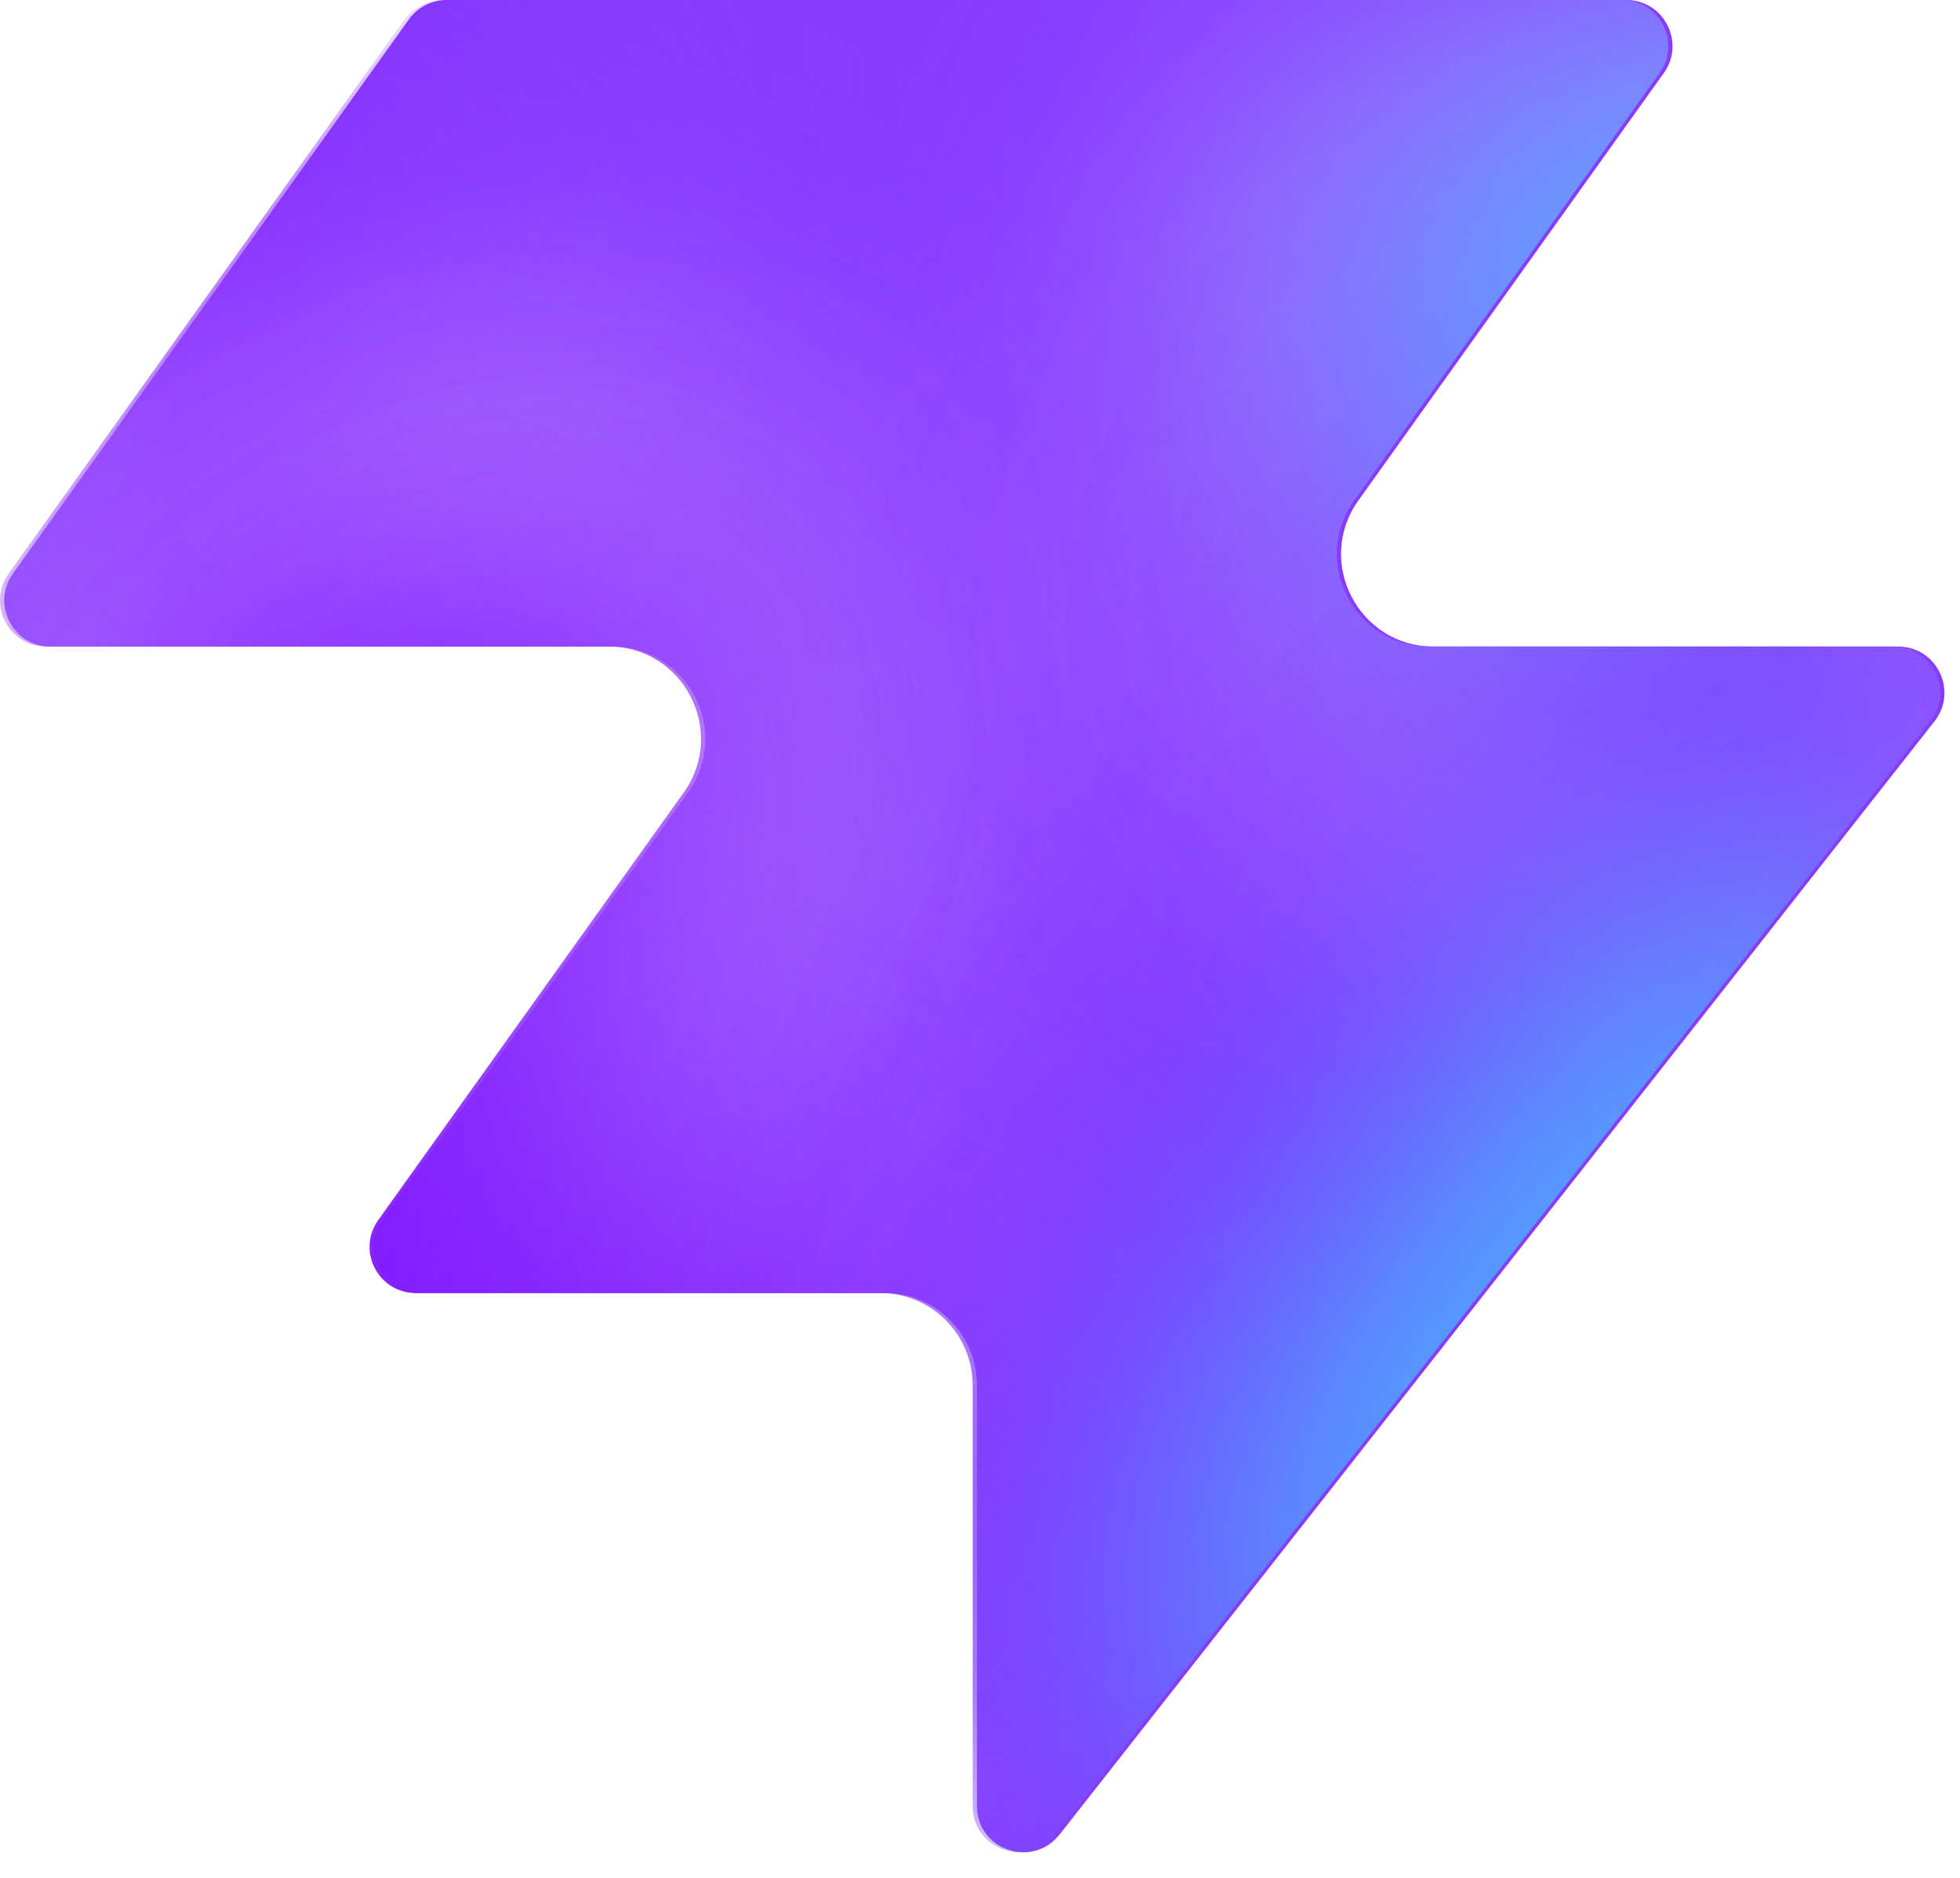
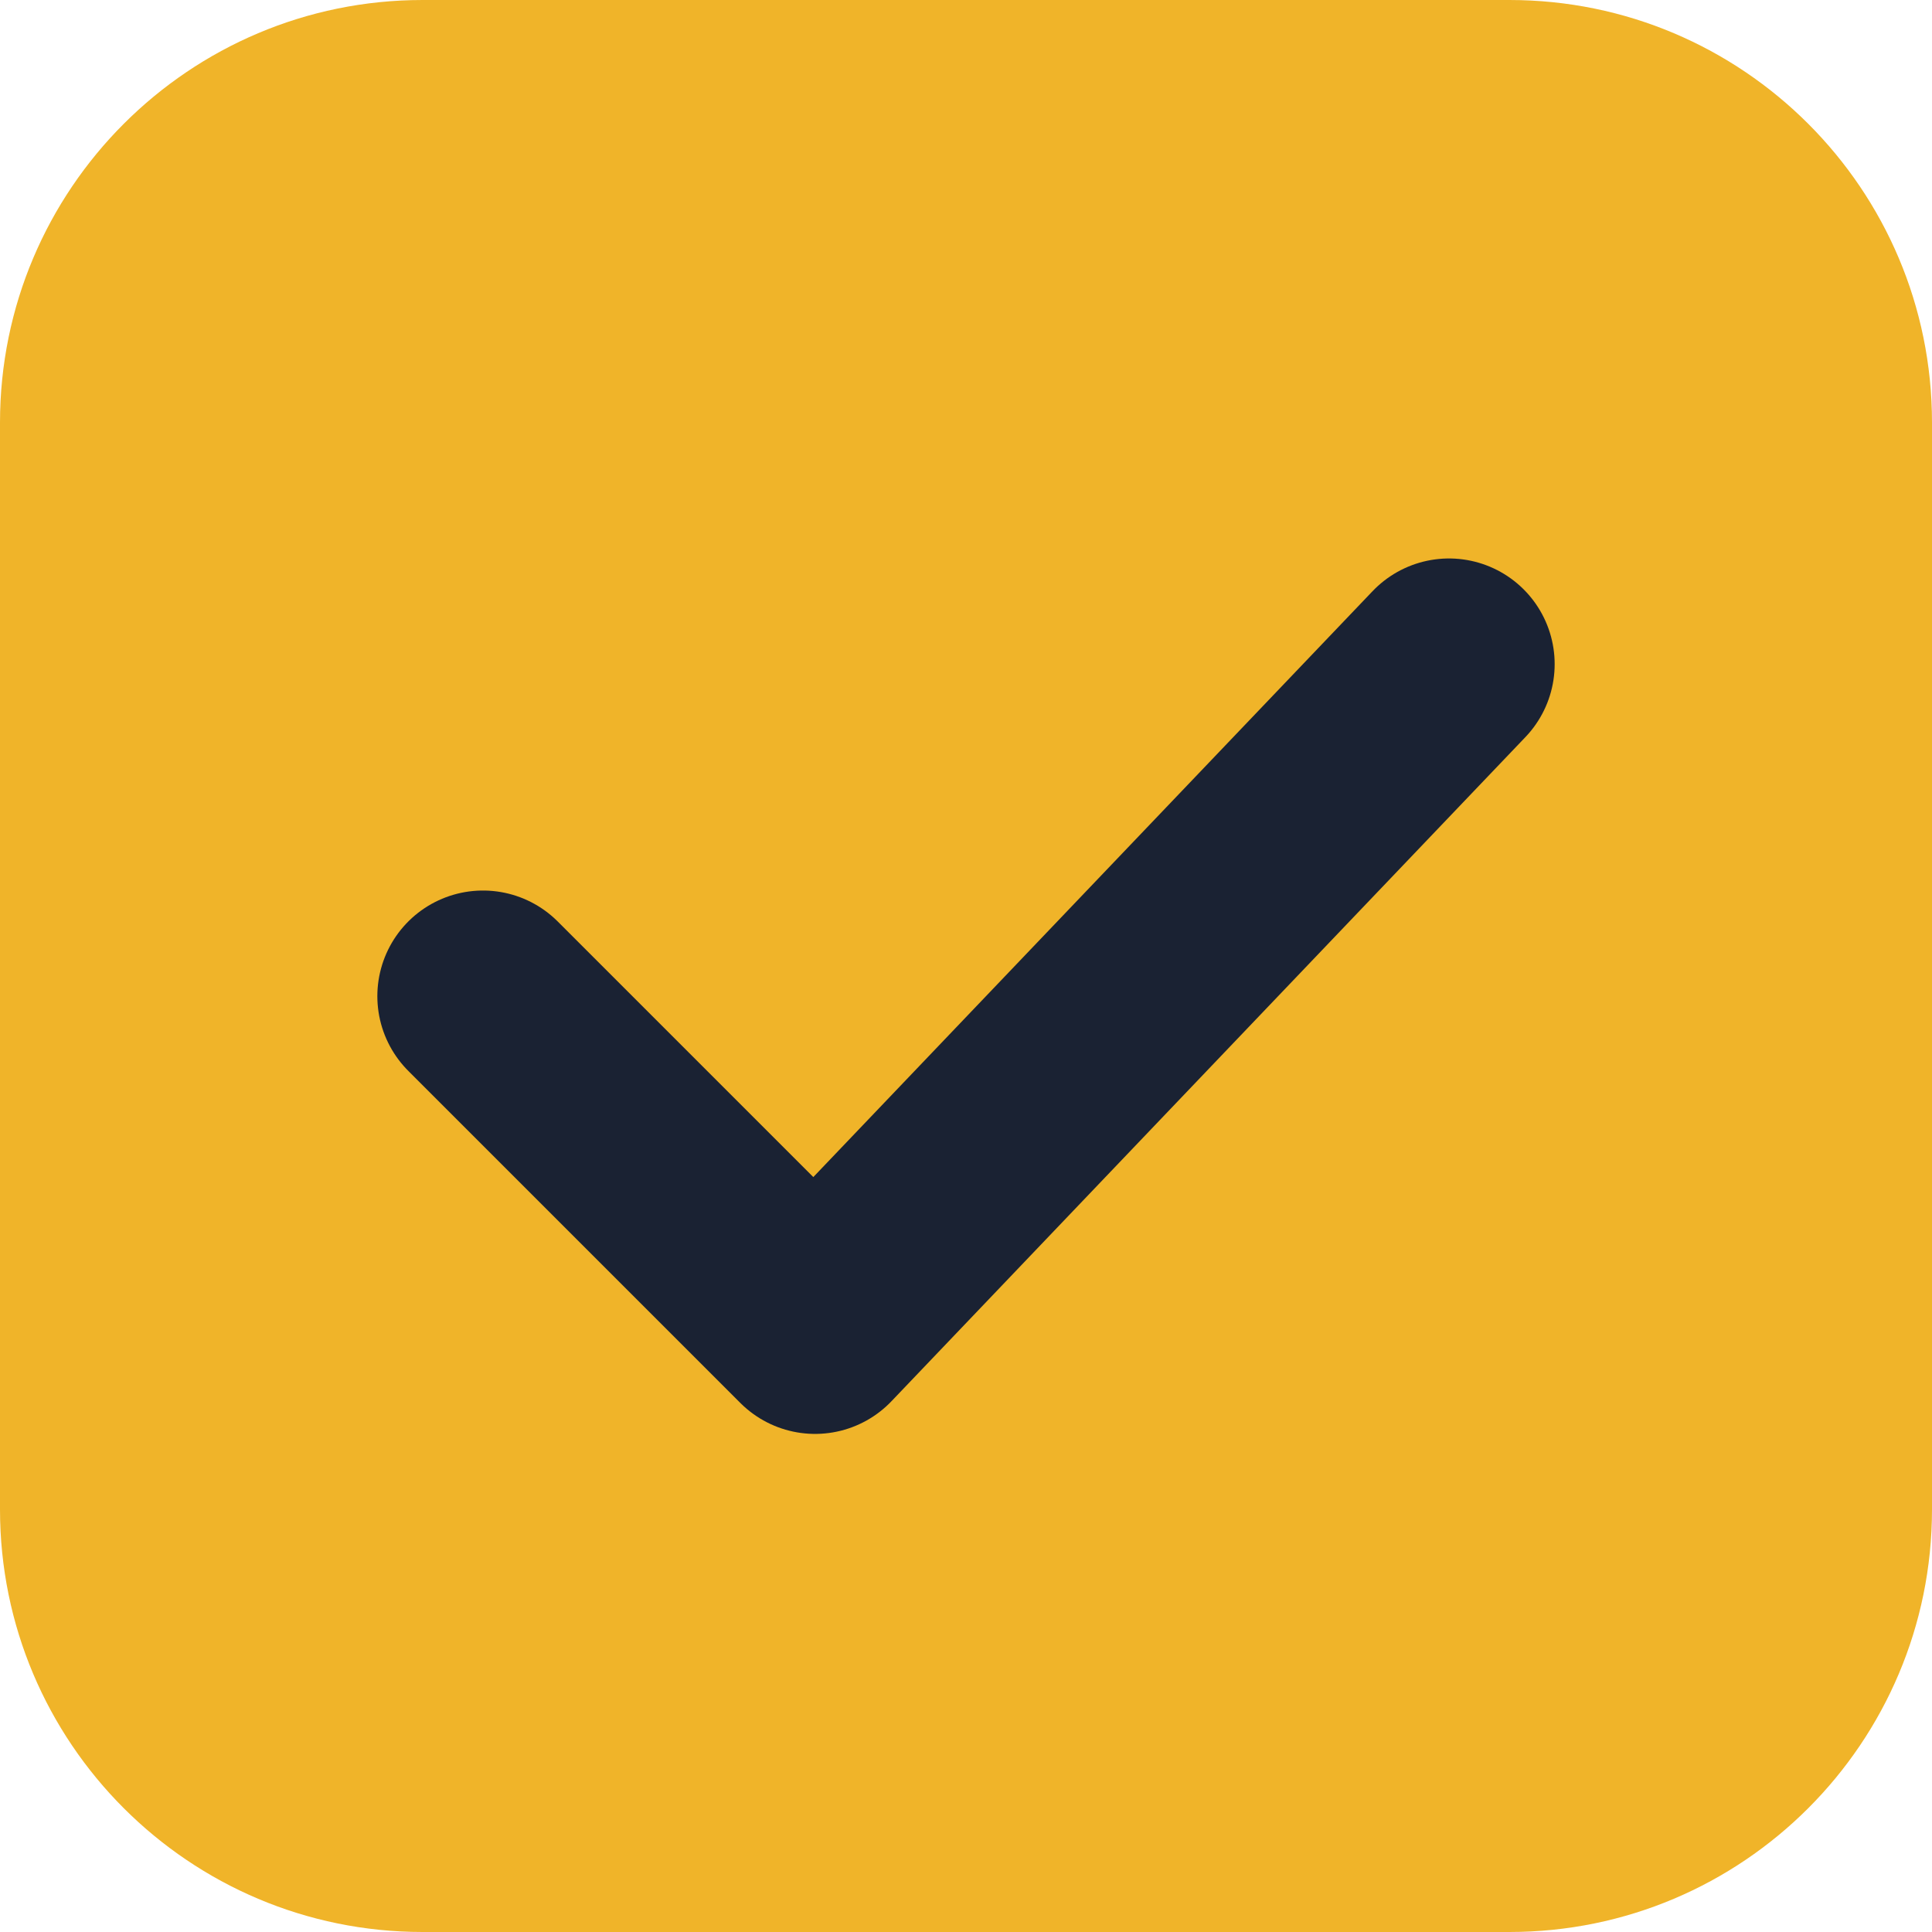
- <svg xmlns="http://www.w3.org/2000/svg" width="48" height="46" fill="none" viewBox="0 0 48 46">
-   <path fill="#863bff" d="M25.946 44.938c-.664.845-2.021.375-2.021-.698V33.937a2.26 2.26 0 0 0-2.262-2.262H10.287c-.92 0-1.456-1.04-.92-1.788l7.48-10.471c1.07-1.497 0-3.578-1.842-3.578H1.237c-.92 0-1.456-1.04-.92-1.788L10.013.474c.214-.297.556-.474.92-.474h28.894c.92 0 1.456 1.04.92 1.788l-7.48 10.471c-1.07 1.498 0 3.579 1.842 3.579h11.377c.943 0 1.473 1.088.89 1.83L25.947 44.94z" style="fill:#863bff;fill:color(display-p3 .525 .23 1);fill-opacity:1" />
-   <mask id="a" width="48" height="46" x="0" y="0" maskUnits="userSpaceOnUse" style="mask-type:alpha">
-     <path fill="#000" d="M25.842 44.938c-.664.844-2.021.375-2.021-.698V33.937a2.26 2.26 0 0 0-2.262-2.262H10.183c-.92 0-1.456-1.04-.92-1.788l7.48-10.471c1.07-1.498 0-3.579-1.842-3.579H1.133c-.92 0-1.456-1.04-.92-1.787L9.91.473c.214-.297.556-.474.92-.474h28.894c.92 0 1.456 1.04.92 1.788l-7.48 10.471c-1.07 1.498 0 3.578 1.842 3.578h11.377c.943 0 1.473 1.088.89 1.832L25.843 44.94z" style="fill:#000;fill-opacity:1" />
-   </mask>
-   <g mask="url(#a)">
-     <g filter="url(#b)">
-       <ellipse cx="5.508" cy="14.704" fill="#ede6ff" rx="5.508" ry="14.704" style="fill:#ede6ff;fill:color(display-p3 .927 .903 1);fill-opacity:1" transform="matrix(.00324 1 1 -.00324 -4.47 31.516)" />
-     </g>
-     <g filter="url(#c)">
-       <ellipse cx="10.399" cy="29.851" fill="#ede6ff" rx="10.399" ry="29.851" style="fill:#ede6ff;fill:color(display-p3 .927 .903 1);fill-opacity:1" transform="matrix(.00324 1 1 -.00324 -39.328 7.883)" />
-     </g>
-     <g filter="url(#d)">
-       <ellipse cx="5.508" cy="30.487" fill="#7e14ff" rx="5.508" ry="30.487" style="fill:#7e14ff;fill:color(display-p3 .492 .077 1);fill-opacity:1" transform="rotate(89.814 -25.913 -14.639)scale(1 -1)" />
-     </g>
-     <g filter="url(#e)">
-       <ellipse cx="5.508" cy="30.599" fill="#7e14ff" rx="5.508" ry="30.599" style="fill:#7e14ff;fill:color(display-p3 .492 .077 1);fill-opacity:1" transform="rotate(89.814 -32.644 -3.334)scale(1 -1)" />
-     </g>
-     <g filter="url(#f)">
-       <ellipse cx="5.508" cy="30.599" fill="#7e14ff" rx="5.508" ry="30.599" style="fill:#7e14ff;fill:color(display-p3 .492 .077 1);fill-opacity:1" transform="matrix(.00324 1 1 -.00324 -34.34 30.47)" />
-     </g>
-     <g filter="url(#g)">
-       <ellipse cx="14.072" cy="22.078" fill="#ede6ff" rx="14.072" ry="22.078" style="fill:#ede6ff;fill:color(display-p3 .927 .903 1);fill-opacity:1" transform="rotate(93.35 24.506 48.493)scale(-1 1)" />
-     </g>
-     <g filter="url(#h)">
-       <ellipse cx="3.47" cy="21.501" fill="#7e14ff" rx="3.47" ry="21.501" style="fill:#7e14ff;fill:color(display-p3 .492 .077 1);fill-opacity:1" transform="rotate(89.009 28.708 47.59)scale(-1 1)" />
-     </g>
-     <g filter="url(#i)">
-       <ellipse cx="3.47" cy="21.501" fill="#7e14ff" rx="3.47" ry="21.501" style="fill:#7e14ff;fill:color(display-p3 .492 .077 1);fill-opacity:1" transform="rotate(89.009 28.708 47.59)scale(-1 1)" />
-     </g>
-     <g filter="url(#j)">
-       <ellipse cx=".387" cy="8.972" fill="#7e14ff" rx="4.407" ry="29.108" style="fill:#7e14ff;fill:color(display-p3 .492 .077 1);fill-opacity:1" transform="rotate(39.51 .387 8.972)" />
-     </g>
-     <g filter="url(#k)">
-       <ellipse cx="47.523" cy="-6.092" fill="#7e14ff" rx="4.407" ry="29.108" style="fill:#7e14ff;fill:color(display-p3 .492 .077 1);fill-opacity:1" transform="rotate(37.892 47.523 -6.092)" />
-     </g>
-     <g filter="url(#l)">
-       <ellipse cx="41.412" cy="6.333" fill="#47bfff" rx="5.971" ry="9.665" style="fill:#47bfff;fill:color(display-p3 .28 .748 1);fill-opacity:1" transform="rotate(37.892 41.412 6.333)" />
-     </g>
-     <g filter="url(#m)">
-       <ellipse cx="-1.879" cy="38.332" fill="#7e14ff" rx="4.407" ry="29.108" style="fill:#7e14ff;fill:color(display-p3 .492 .077 1);fill-opacity:1" transform="rotate(37.892 -1.88 38.332)" />
-     </g>
-     <g filter="url(#n)">
-       <ellipse cx="-1.879" cy="38.332" fill="#7e14ff" rx="4.407" ry="29.108" style="fill:#7e14ff;fill:color(display-p3 .492 .077 1);fill-opacity:1" transform="rotate(37.892 -1.88 38.332)" />
-     </g>
-     <g filter="url(#o)">
-       <ellipse cx="35.651" cy="29.907" fill="#7e14ff" rx="4.407" ry="29.108" style="fill:#7e14ff;fill:color(display-p3 .492 .077 1);fill-opacity:1" transform="rotate(37.892 35.651 29.907)" />
-     </g>
-     <g filter="url(#p)">
-       <ellipse cx="38.418" cy="32.4" fill="#47bfff" rx="5.971" ry="15.297" style="fill:#47bfff;fill:color(display-p3 .28 .748 1);fill-opacity:1" transform="rotate(37.892 38.418 32.4)" />
-     </g>
-   </g>
-   <defs>
-     <filter id="b" width="60.045" height="41.654" x="-19.77" y="16.149" color-interpolation-filters="sRGB" filterUnits="userSpaceOnUse">
-       <feFlood flood-opacity="0" result="BackgroundImageFix" />
-       <feBlend in="SourceGraphic" in2="BackgroundImageFix" result="shape" />
-       <feGaussianBlur result="effect1_foregroundBlur_2002_17158" stdDeviation="7.659" />
-     </filter>
-     <filter id="c" width="90.34" height="51.437" x="-54.613" y="-7.533" color-interpolation-filters="sRGB" filterUnits="userSpaceOnUse">
-       <feFlood flood-opacity="0" result="BackgroundImageFix" />
-       <feBlend in="SourceGraphic" in2="BackgroundImageFix" result="shape" />
-       <feGaussianBlur result="effect1_foregroundBlur_2002_17158" stdDeviation="7.659" />
-     </filter>
-     <filter id="d" width="79.355" height="29.4" x="-49.64" y="2.03" color-interpolation-filters="sRGB" filterUnits="userSpaceOnUse">
-       <feFlood flood-opacity="0" result="BackgroundImageFix" />
-       <feBlend in="SourceGraphic" in2="BackgroundImageFix" result="shape" />
-       <feGaussianBlur result="effect1_foregroundBlur_2002_17158" stdDeviation="4.596" />
-     </filter>
-     <filter id="e" width="79.579" height="29.4" x="-45.045" y="20.029" color-interpolation-filters="sRGB" filterUnits="userSpaceOnUse">
-       <feFlood flood-opacity="0" result="BackgroundImageFix" />
-       <feBlend in="SourceGraphic" in2="BackgroundImageFix" result="shape" />
-       <feGaussianBlur result="effect1_foregroundBlur_2002_17158" stdDeviation="4.596" />
-     </filter>
-     <filter id="f" width="79.579" height="29.4" x="-43.513" y="21.178" color-interpolation-filters="sRGB" filterUnits="userSpaceOnUse">
-       <feFlood flood-opacity="0" result="BackgroundImageFix" />
-       <feBlend in="SourceGraphic" in2="BackgroundImageFix" result="shape" />
-       <feGaussianBlur result="effect1_foregroundBlur_2002_17158" stdDeviation="4.596" />
-     </filter>
-     <filter id="g" width="74.749" height="58.852" x="15.756" y="-17.901" color-interpolation-filters="sRGB" filterUnits="userSpaceOnUse">
-       <feFlood flood-opacity="0" result="BackgroundImageFix" />
-       <feBlend in="SourceGraphic" in2="BackgroundImageFix" result="shape" />
-       <feGaussianBlur result="effect1_foregroundBlur_2002_17158" stdDeviation="7.659" />
-     </filter>
-     <filter id="h" width="61.377" height="25.362" x="23.548" y="2.284" color-interpolation-filters="sRGB" filterUnits="userSpaceOnUse">
-       <feFlood flood-opacity="0" result="BackgroundImageFix" />
-       <feBlend in="SourceGraphic" in2="BackgroundImageFix" result="shape" />
-       <feGaussianBlur result="effect1_foregroundBlur_2002_17158" stdDeviation="4.596" />
-     </filter>
-     <filter id="i" width="61.377" height="25.362" x="23.548" y="2.284" color-interpolation-filters="sRGB" filterUnits="userSpaceOnUse">
-       <feFlood flood-opacity="0" result="BackgroundImageFix" />
-       <feBlend in="SourceGraphic" in2="BackgroundImageFix" result="shape" />
-       <feGaussianBlur result="effect1_foregroundBlur_2002_17158" stdDeviation="4.596" />
-     </filter>
-     <filter id="j" width="56.045" height="63.649" x="-27.636" y="-22.853" color-interpolation-filters="sRGB" filterUnits="userSpaceOnUse">
-       <feFlood flood-opacity="0" result="BackgroundImageFix" />
-       <feBlend in="SourceGraphic" in2="BackgroundImageFix" result="shape" />
-       <feGaussianBlur result="effect1_foregroundBlur_2002_17158" stdDeviation="4.596" />
-     </filter>
-     <filter id="k" width="54.814" height="64.646" x="20.116" y="-38.415" color-interpolation-filters="sRGB" filterUnits="userSpaceOnUse">
-       <feFlood flood-opacity="0" result="BackgroundImageFix" />
-       <feBlend in="SourceGraphic" in2="BackgroundImageFix" result="shape" />
-       <feGaussianBlur result="effect1_foregroundBlur_2002_17158" stdDeviation="4.596" />
-     </filter>
-     <filter id="l" width="33.541" height="35.313" x="24.641" y="-11.323" color-interpolation-filters="sRGB" filterUnits="userSpaceOnUse">
-       <feFlood flood-opacity="0" result="BackgroundImageFix" />
-       <feBlend in="SourceGraphic" in2="BackgroundImageFix" result="shape" />
-       <feGaussianBlur result="effect1_foregroundBlur_2002_17158" stdDeviation="4.596" />
-     </filter>
-     <filter id="m" width="54.814" height="64.646" x="-29.286" y="6.009" color-interpolation-filters="sRGB" filterUnits="userSpaceOnUse">
-       <feFlood flood-opacity="0" result="BackgroundImageFix" />
-       <feBlend in="SourceGraphic" in2="BackgroundImageFix" result="shape" />
-       <feGaussianBlur result="effect1_foregroundBlur_2002_17158" stdDeviation="4.596" />
-     </filter>
-     <filter id="n" width="54.814" height="64.646" x="-29.286" y="6.009" color-interpolation-filters="sRGB" filterUnits="userSpaceOnUse">
-       <feFlood flood-opacity="0" result="BackgroundImageFix" />
-       <feBlend in="SourceGraphic" in2="BackgroundImageFix" result="shape" />
-       <feGaussianBlur result="effect1_foregroundBlur_2002_17158" stdDeviation="4.596" />
-     </filter>
-     <filter id="o" width="54.814" height="64.646" x="8.244" y="-2.416" color-interpolation-filters="sRGB" filterUnits="userSpaceOnUse">
-       <feFlood flood-opacity="0" result="BackgroundImageFix" />
-       <feBlend in="SourceGraphic" in2="BackgroundImageFix" result="shape" />
-       <feGaussianBlur result="effect1_foregroundBlur_2002_17158" stdDeviation="4.596" />
-     </filter>
-     <filter id="p" width="39.409" height="43.623" x="18.713" y="10.588" color-interpolation-filters="sRGB" filterUnits="userSpaceOnUse">
-       <feFlood flood-opacity="0" result="BackgroundImageFix" />
-       <feBlend in="SourceGraphic" in2="BackgroundImageFix" result="shape" />
-       <feGaussianBlur result="effect1_foregroundBlur_2002_17158" stdDeviation="4.596" />
-     </filter>
-   </defs>
+ <svg xmlns="http://www.w3.org/2000/svg" viewBox="0 0 32 32">
+   <rect width="32" height="32" rx="7" fill="#F0B429" />
+   <path d="M8 16.5l5.5 5.5L24 11" fill="none" stroke="#1A2233" stroke-width="3.5" stroke-linecap="round" stroke-linejoin="round" />
</svg>
